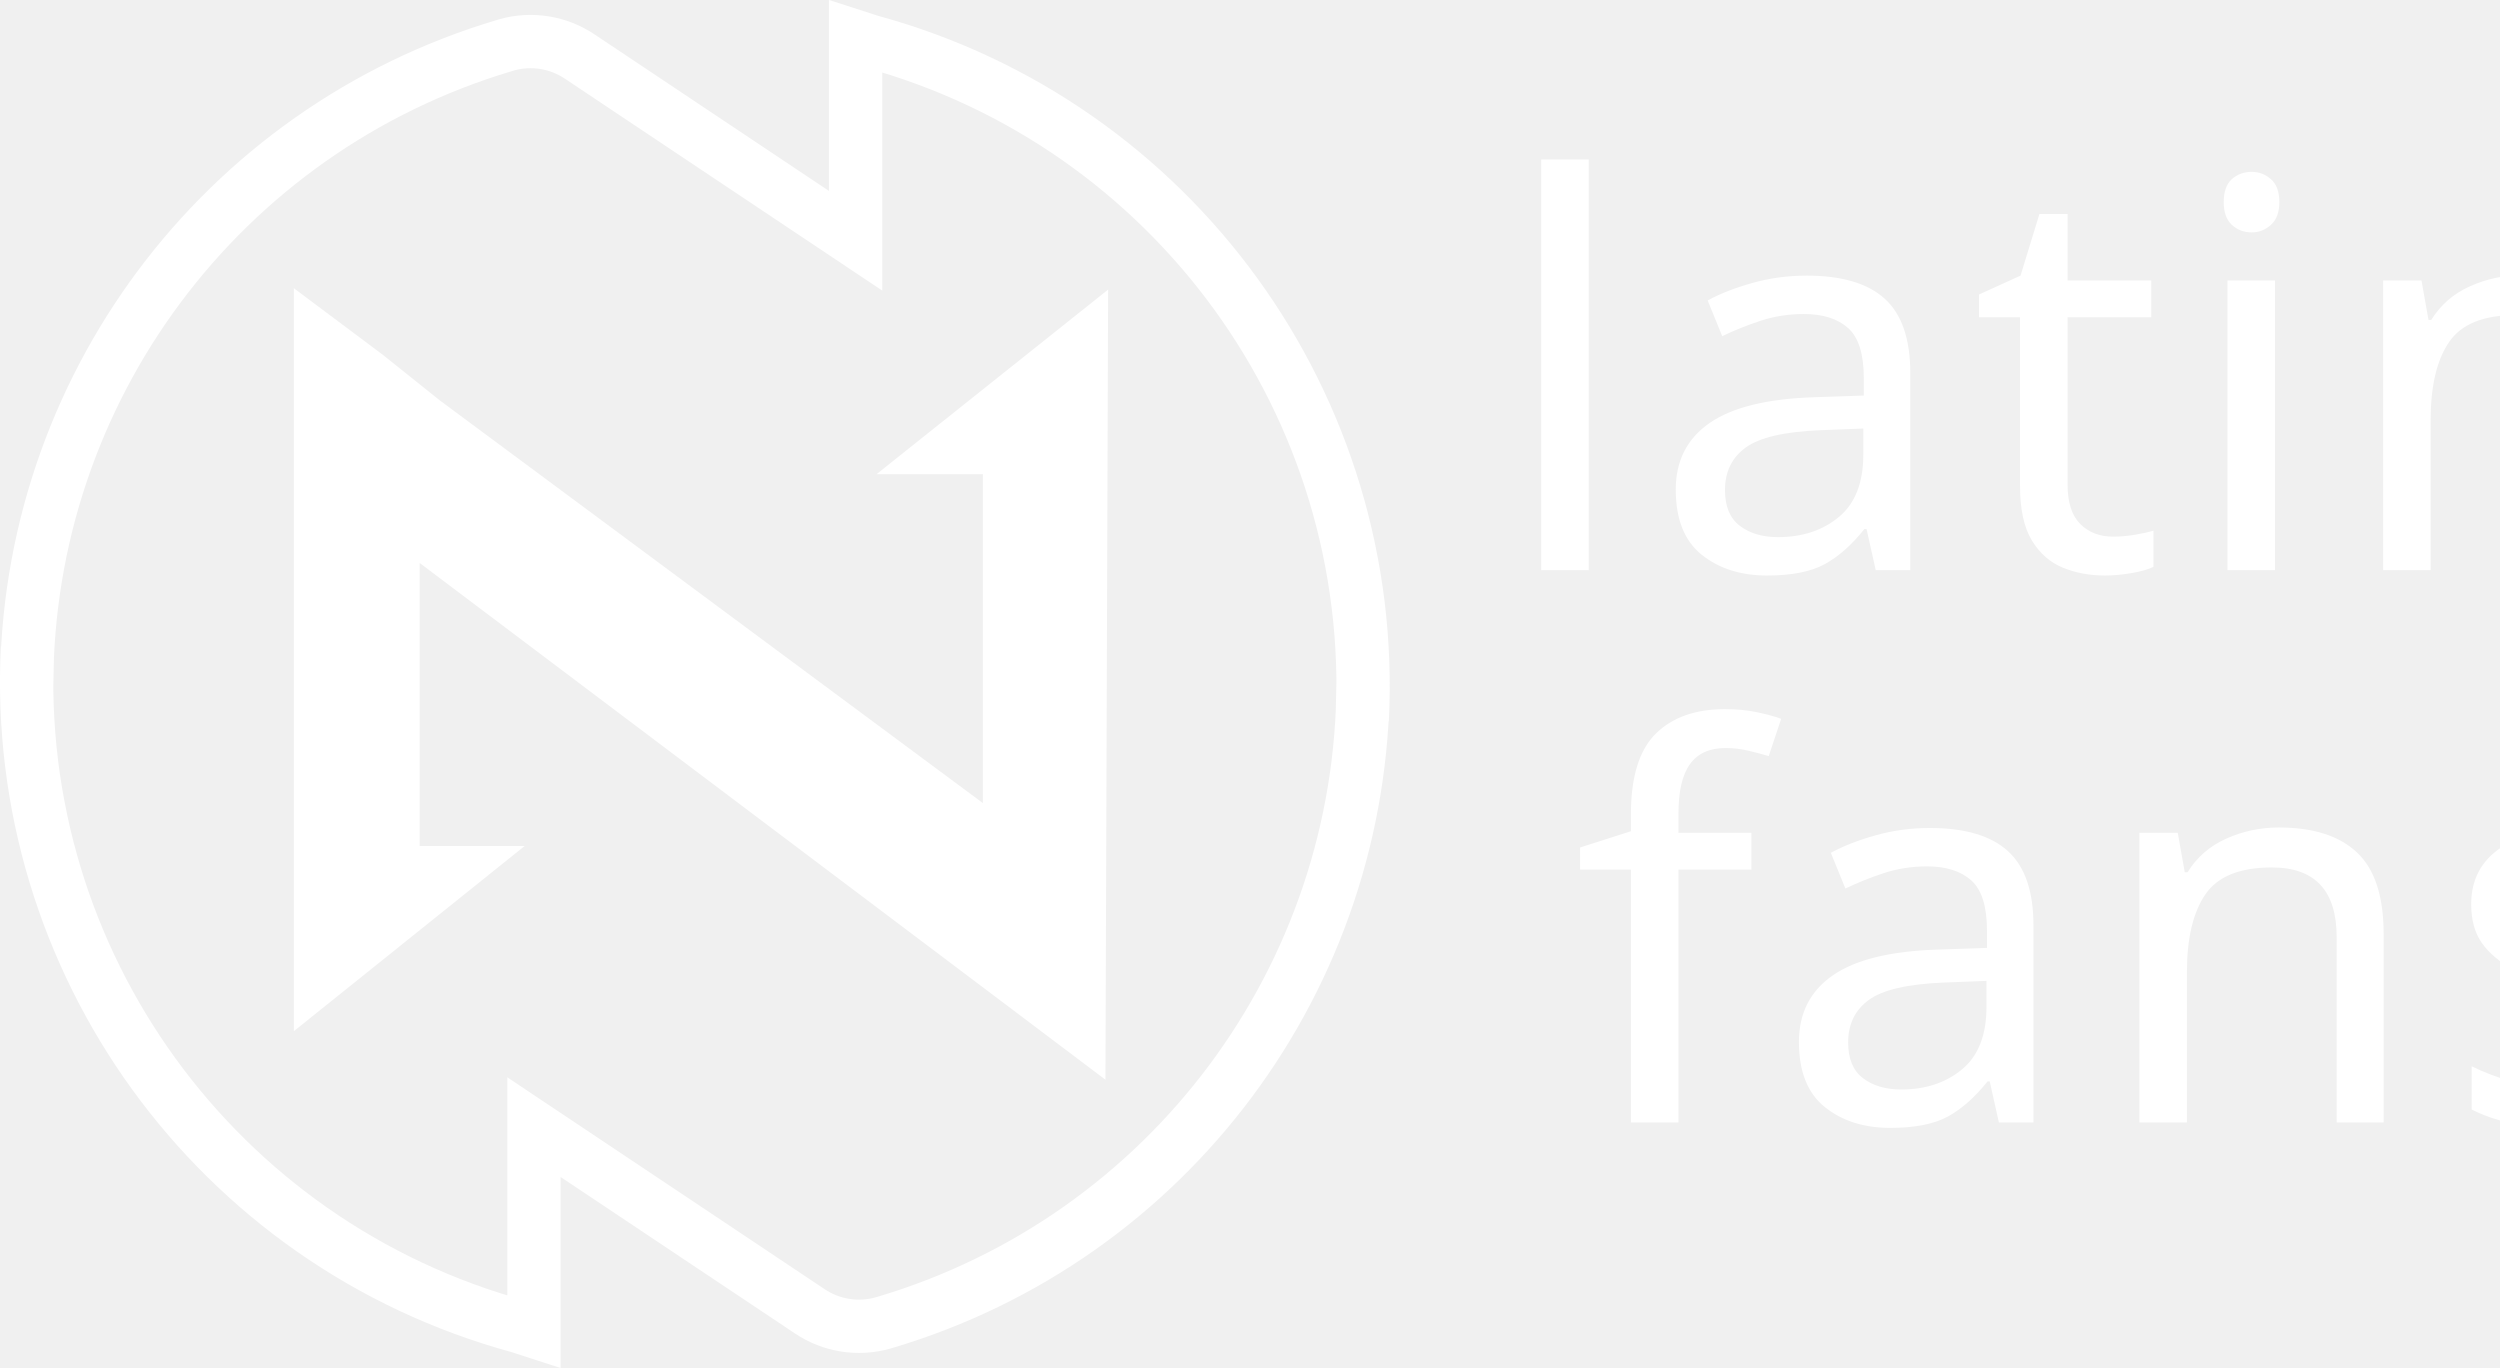
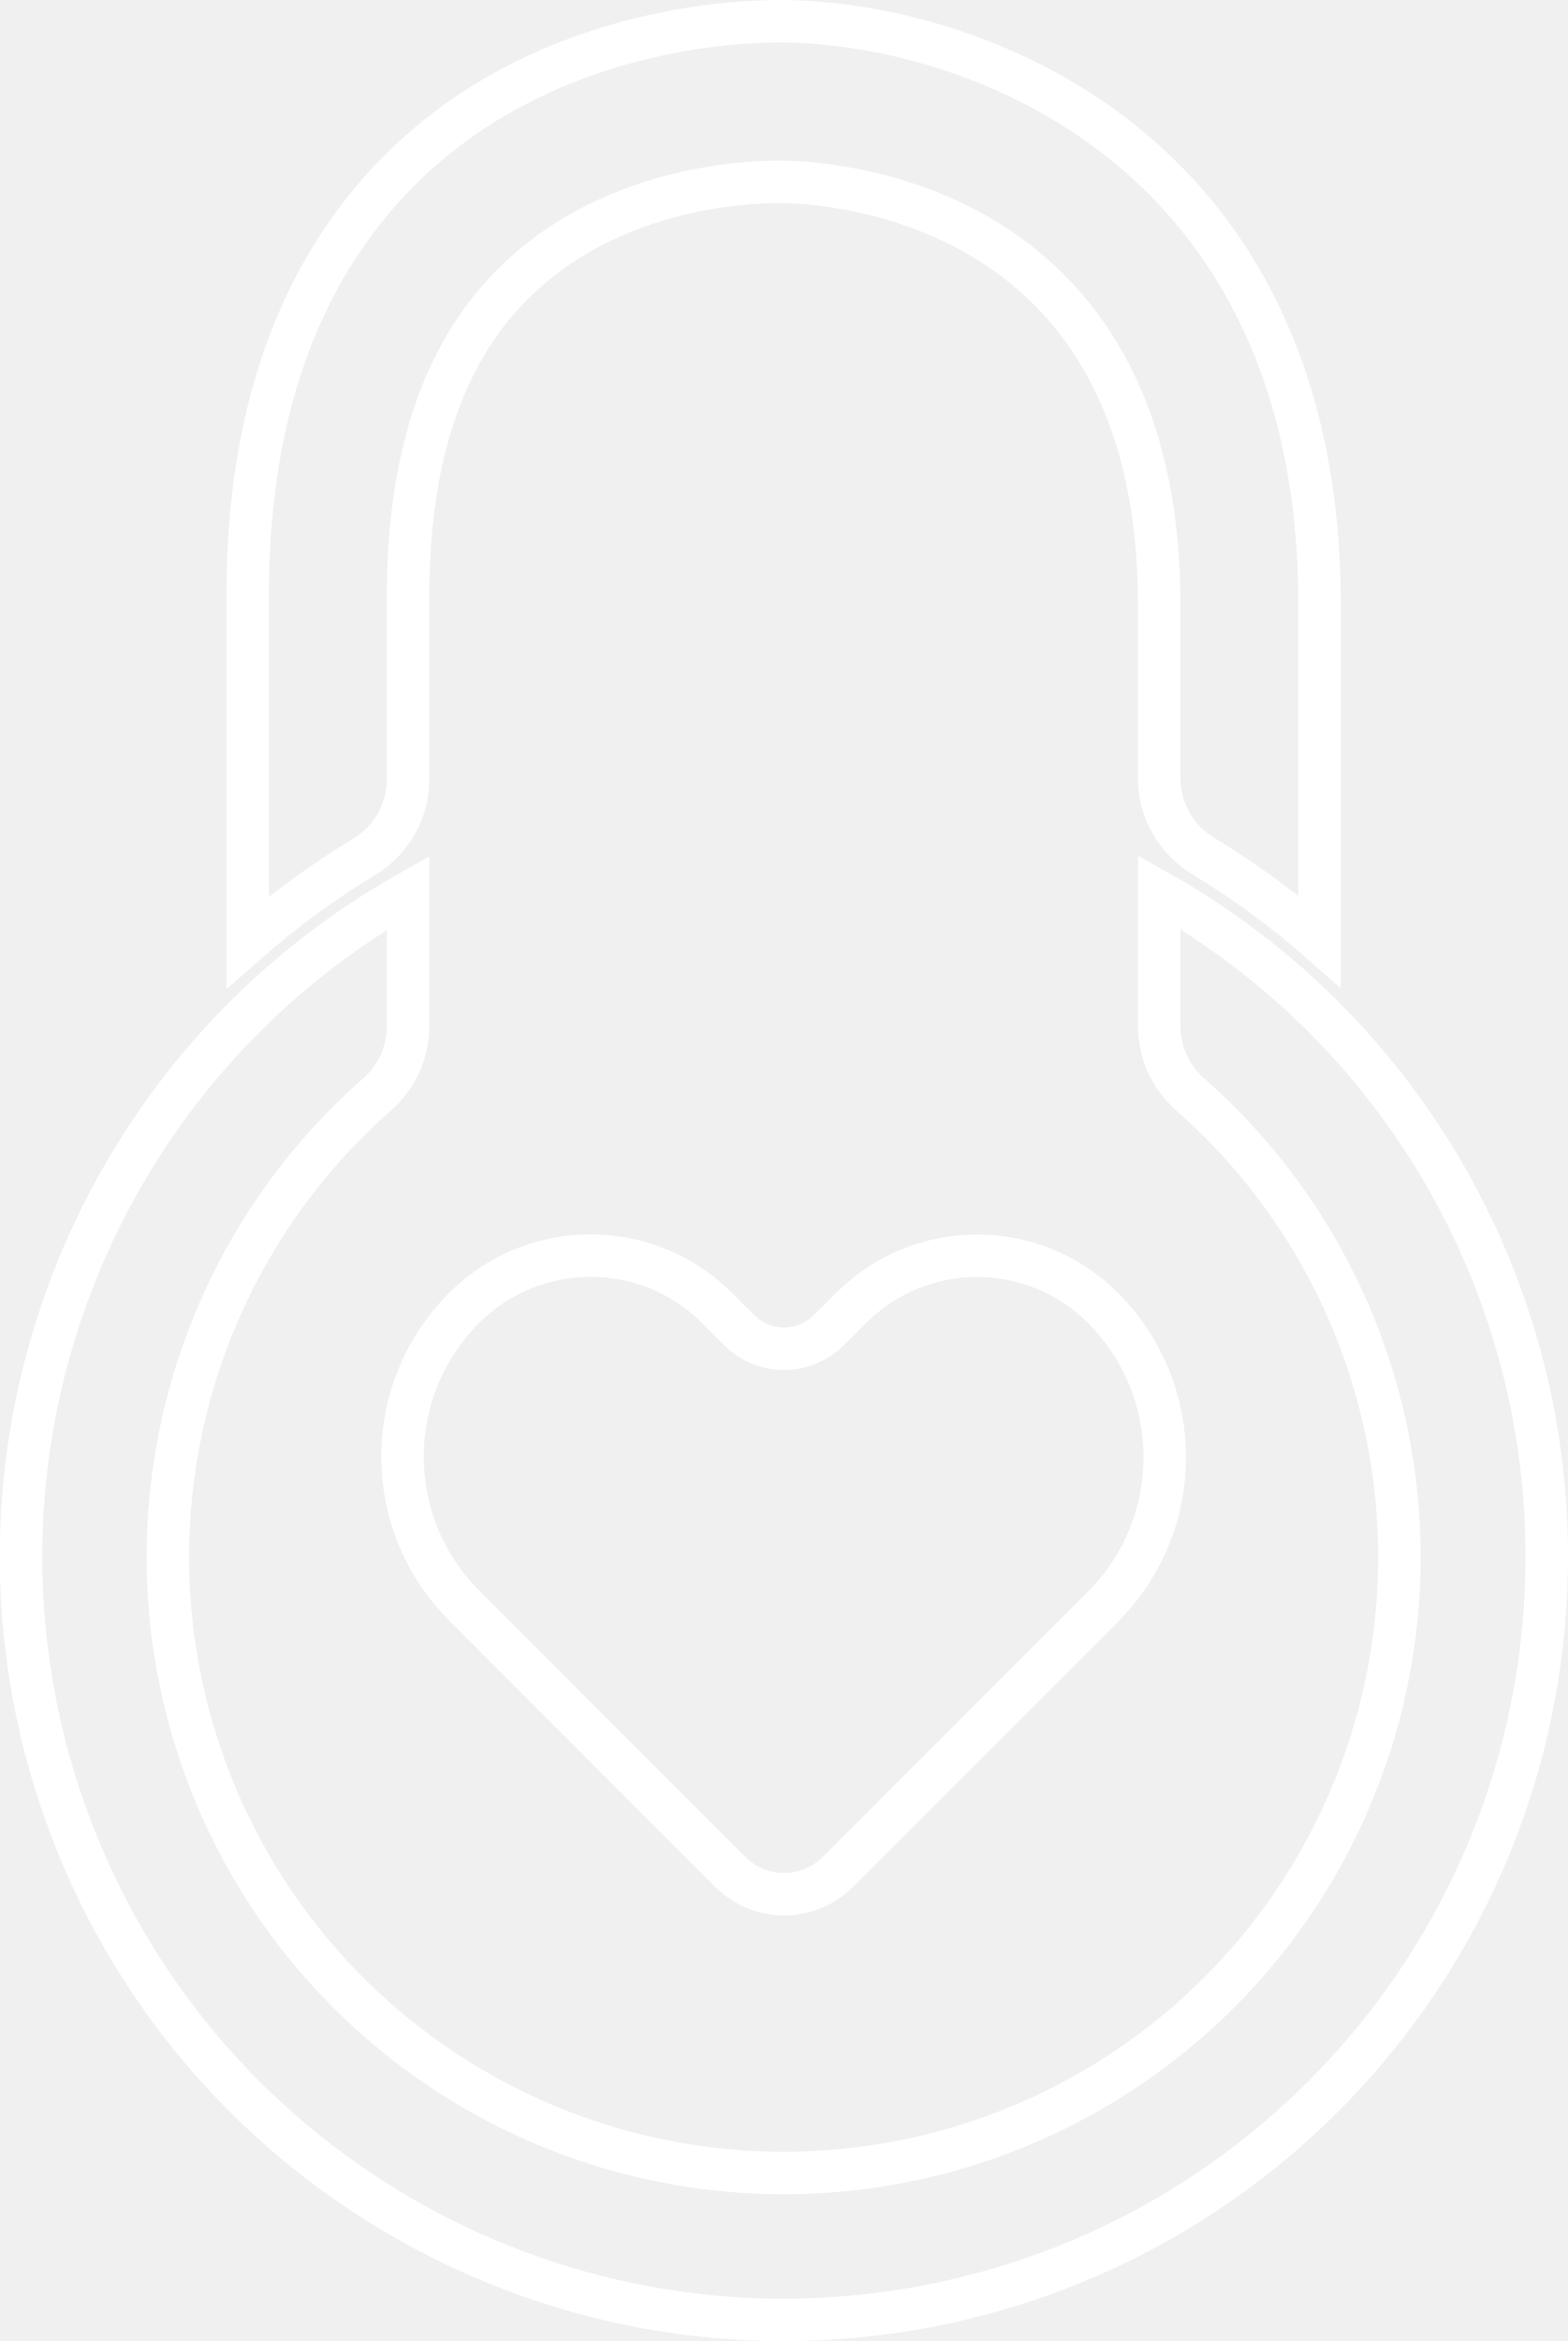
- <svg xmlns="http://www.w3.org/2000/svg" viewBox="0 0 469.03 256.62">
+ <svg xmlns="http://www.w3.org/2000/svg" viewBox="0 0 110.77 165.33">
  <defs>
-     <style>.cls-1,.cls-2{fill:none;}.cls-1{stroke:#000;stroke-width:3px;}.cls-1,.cls-2,.cls-3{stroke-miterlimit:10;}.cls-2,.cls-3{stroke:#fff;}.cls-2{stroke-width:10px;}.cls-3,.cls-4{fill:#fff;}.cls-3{stroke-width:13px;}.cls-4{font-size:101.38px;font-family:MonotypeCorsiva, Monotype Corsiva;letter-spacing:0.03em;}</style>
+     <style>.cls-1{fill:none;stroke:#fff;stroke-miterlimit:10;stroke-width:3px;}</style>
  </defs>
  <g id="Capa_2" data-name="Capa 2">
    <g id="Capa_1-2" data-name="Capa 1">
-       <path class="cls-1" d="M257.65,127.87a126.22,126.22,0,0,1-90.23,121l-.36.11a16.67,16.67,0,0,1-13.9-2.23l-52-34.75v38.55l-2.81-.9A126.22,126.22,0,0,1,5.48,121.48l-.16,7.27a126.23,126.23,0,0,1,90.24-121l.36-.11a16.67,16.67,0,0,1,13.9,2.23l52,34.75V6.09l2.81.9A126.22,126.22,0,0,1,257.5,135.14Z" />
-       <path class="cls-2" d="M255.73,127.88a125.41,125.41,0,0,1-89.66,120.2l-.37.11A16.55,16.55,0,0,1,151.9,246l-51.72-34.53v38.31l-2.78-.9A125.41,125.41,0,0,1,5.16,121.52L5,128.74A125.41,125.41,0,0,1,94.66,8.54L95,8.43a16.57,16.57,0,0,1,13.81,2.21l51.71,34.53V6.86l2.79.9A125.42,125.42,0,0,1,255.57,135.1Z" />
-       <polygon class="cls-3" points="183.02 82.47 190.9 82.47 190.9 163.58 78.61 80.32 68 71.83 61.63 67.06 61.63 179.91 79.94 165.22 72.24 165.22 72.24 92.59 190.33 181.56 200.94 189.56 201.35 67.86 183.02 82.47" />
-       <text class="cls-4" transform="translate(280.54 106.96)">latin</text>
-       <text class="cls-4" transform="translate(294.93 210.59)">fans</text>
+       <path class="cls-1" d="M109.27,109.94A53.89,53.89,0,1,1,28.83,63.05v9.42a6.45,6.45,0,0,1-2.22,4.85,43.5,43.5,0,1,0,57.5,0,6.47,6.47,0,0,1-2.22-4.85V63A53.84,53.84,0,0,1,109.27,109.94Z" />
+       <path class="cls-1" d="M93.22,42.65V66.48a57.8,57.8,0,0,0-8.18-6A6.44,6.44,0,0,1,81.89,55V42.65c0-29-24.09-29.81-26.83-29.81s-12.19.52-18.88,7.27c-5,5-7.44,12.58-7.35,22.48V55.05a6.41,6.41,0,0,1-3.15,5.49,57.87,57.87,0,0,0-8.18,6V42.65c-.12-13,3.45-23.27,10.63-30.52C37.9,2.27,51.21,1.5,55.06,1.5,68.26,1.5,93.22,10.1,93.22,42.65Z" />
+       <path class="cls-1" d="M52.2,93.92l-1.54-1.54a12.64,12.64,0,0,0-17.88,0h0a14.86,14.86,0,0,0,0,21L51.6,132.21a5.37,5.37,0,0,0,7.58,0l18.74-18.74a14.93,14.93,0,0,0,0-21.1l0,0a12.58,12.58,0,0,0-17.79,0l-1.58,1.57A4.47,4.47,0,0,1,52.2,93.92Z" />
    </g>
  </g>
</svg>
